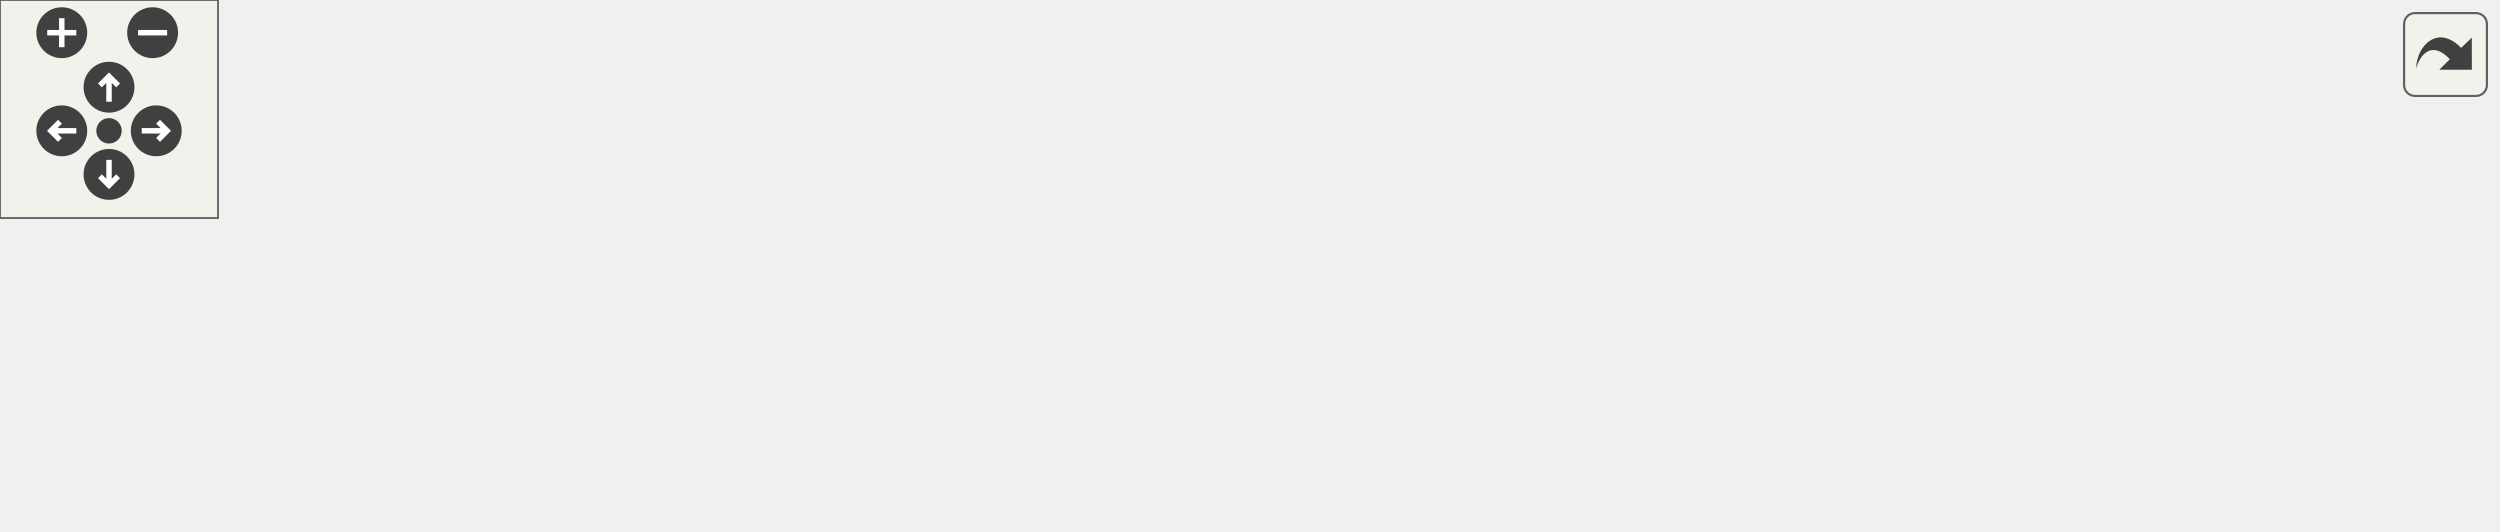
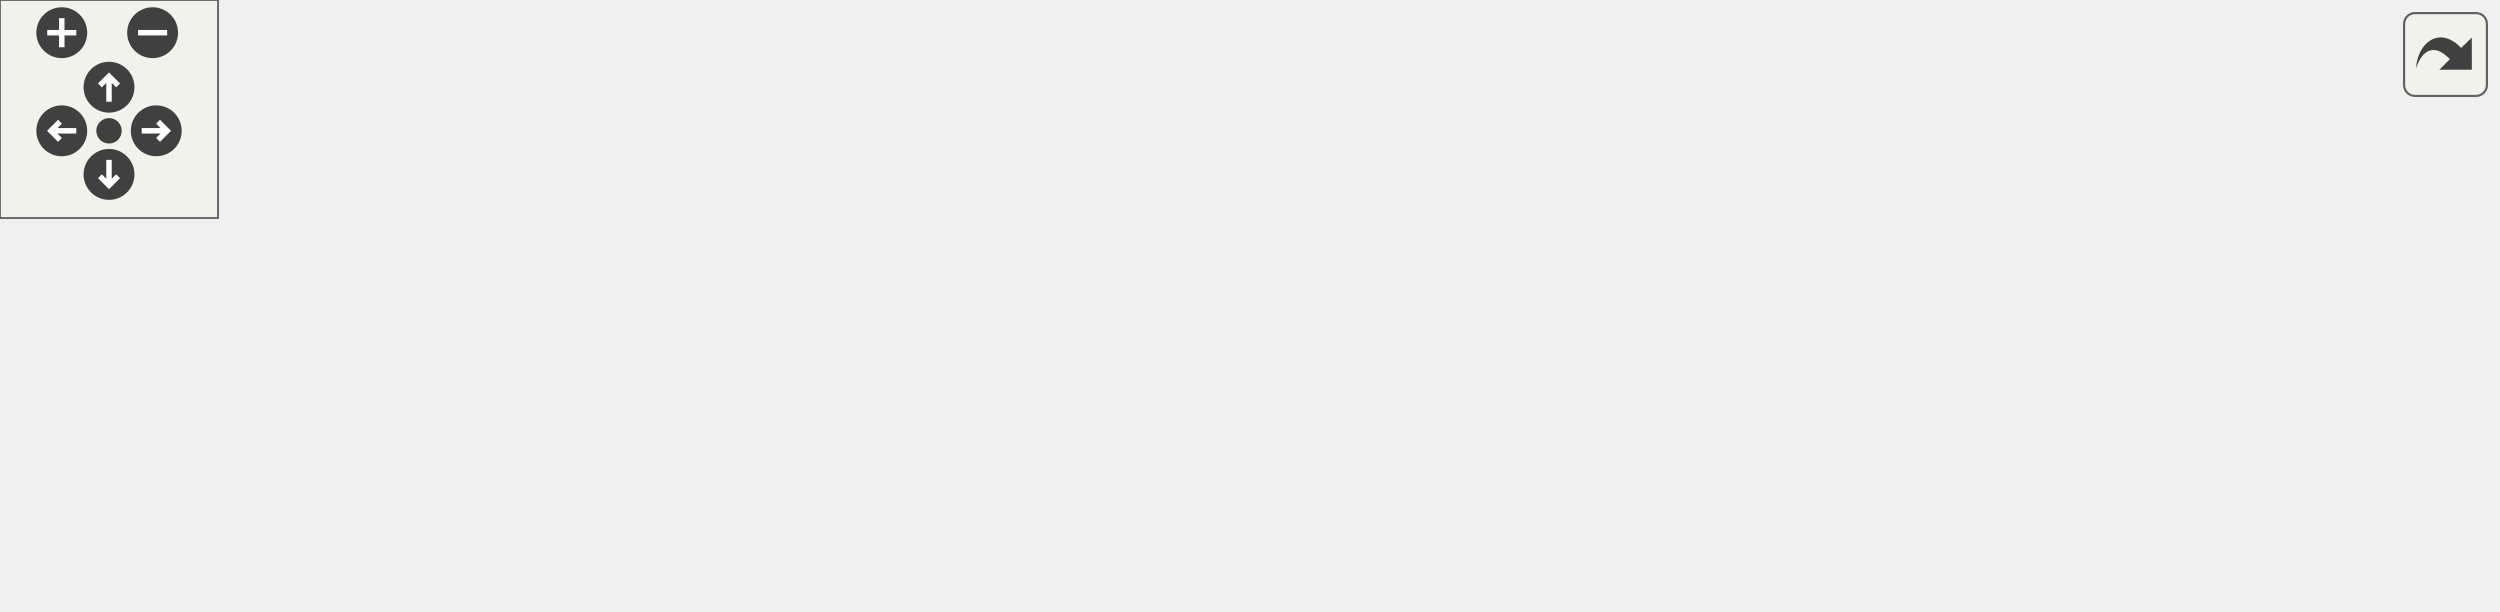
<svg xmlns="http://www.w3.org/2000/svg" xmlns:xlink="http://www.w3.org/1999/xlink" id="main" version="1.1" xml:space="preserve">
  <style type="text/css">
.edge:hover path { stroke: red; }
.edge:hover polygon { stroke: red; fill: red; }
</style>
  <defs>
    <circle id="rim" cx="0" cy="0" r="7" />
    <circle id="rim2" cx="0" cy="0" r="3.5" />
    <g id="zoomPlus">
      <use xlink:href="#rim" fill="#404040">
        <set attributeName="fill" to="#808080" begin="zoomplus.mouseover" end="zoomplus.mouseout" />
      </use>
      <path d="M-4,0h8M0,-4v8" fill="none" stroke="white" stroke-width="1.5" pointer-events="none" />
    </g>
    <g id="zoomMin">
      <use xlink:href="#rim" fill="#404040">
        <set attributeName="fill" to="#808080" begin="zoomminus.mouseover" end="zoomminus.mouseout" />
      </use>
      <path d="M-4,0h8" fill="none" stroke="white" stroke-width="1.5" pointer-events="none" />
    </g>
    <g id="dirArrow">
      <path fill="none" stroke="white" stroke-width="1.5" d="M0,-3.0v7 M-2.5,-0.5L0,-3.0L2.5,-0.5" />
    </g>
    <g id="resetDef">
      <use xlink:href="#rim2" fill="#404040">
        <set attributeName="fill" to="#808080" begin="reset.mouseover" end="reset.mouseout" />
      </use>
    </g>
  </defs>
  <svg id="graph" class="graph">
    <g id="viewport">
      <g id="node1" class="node">
        <g id="a_node1">
          <a xlink:title=" ">
-             <polygon fill="#bfbfbf" stroke="black" points="580,-22.5 580,-41.5 687,-41.5 687,-22.5 580,-22.5" />
-             <text text-anchor="middle" x="633.5" y="-29.5" font-family="Helvetica,sans-Serif" font-size="10.00">VertexShader::create</text>
+             <polygon fill="#bfbfbf" stroke="black" points="580,-44.5 580,-63.5 687,-63.5 687,-44.5 580,-44.5" />
+             <text text-anchor="middle" x="633.5" y="-51.5" font-family="Helvetica,sans-Serif" font-size="10.00">VertexShader::create</text>
          </a>
        </g>
      </g>
      <g id="node2" class="node">
        <g id="a_node2">
          <a xlink:href="class_mandelbrot_app.html#a5e76d0eb44ecf689ac5dc6a2a9336795" target="_top" xlink:title=" ">
            <polygon fill="none" stroke="black" points="392,-39 392,-69 544,-69 544,-39 392,-39" />
            <text text-anchor="start" x="400" y="-57" font-family="Helvetica,sans-Serif" font-size="10.00">MandelbrotApp::createGraphics</text>
            <text text-anchor="middle" x="468" y="-46" font-family="Helvetica,sans-Serif" font-size="10.00">Pipeline</text>
          </a>
        </g>
      </g>
      <g id="edge1" class="edge">
-         <path fill="none" stroke="midnightblue" d="M569.8,-40.44C561.41,-41.57 552.74,-42.73 544.16,-43.89" />
-         <polygon fill="midnightblue" stroke="midnightblue" points="570.42,-43.88 579.87,-39.08 569.49,-36.95 570.42,-43.88" />
+         <path fill="none" stroke="midnightblue" d="M569.8,-54C561.41,-54 552.74,-54 544.16,-54" />
+         <polygon fill="midnightblue" stroke="midnightblue" points="569.87,-57.5 579.87,-54 569.87,-50.5 569.87,-57.5" />
      </g>
      <g id="node7" class="node">
        <g id="a_node7">
+           <a xlink:href="class_mandelbrot_app.html#ae15547e49fb9d4a3b4ee4b9603dd1968" target="_top" xlink:title=" ">
+             <polygon fill="none" stroke="black" points="400,-88.5 400,-107.5 536,-107.5 536,-88.5 400,-88.5" />
+             <text text-anchor="middle" x="468" y="-95.5" font-family="Helvetica,sans-Serif" font-size="10.00">MandelbrotApp::loadModels</text>
+           </a>
+         </g>
+       </g>
+       <g id="edge6" class="edge">
+         <path fill="none" stroke="midnightblue" d="M587.37,-66.28C573.46,-70.05 558.1,-74.21 544,-78 531.25,-81.43 517.27,-85.16 504.87,-88.47" />
+         <polygon fill="midnightblue" stroke="midnightblue" points="588.46,-69.61 597.2,-63.61 586.63,-62.85 588.46,-69.61" />
+       </g>
+       <g id="node8" class="node">
+         <g id="a_node8">
          <a xlink:href="vulkan__voxel__rasterizer_8cpp.html#ae66f6b31b5ad750f1fe042a706a4e3d4" target="_top" xlink:title=" ">
            <polygon fill="none" stroke="black" points="449,-0.5 449,-19.5 487,-19.5 487,-0.5 449,-0.5" />
            <text text-anchor="middle" x="468" y="-7.5" font-family="Helvetica,sans-Serif" font-size="10.00">main</text>
          </a>
        </g>
      </g>
-       <g id="edge6" class="edge">
-         <path fill="none" stroke="midnightblue" d="M569.63,-23.54C540.19,-19.58 507.3,-15.15 487.38,-12.47" />
-         <polygon fill="midnightblue" stroke="midnightblue" points="569.49,-27.05 579.87,-24.92 570.42,-20.12 569.49,-27.05" />
+       <g id="edge8" class="edge">
+         <path fill="none" stroke="midnightblue" d="M589.66,-41.65C575.18,-37.54 558.91,-32.99 544,-29 524.67,-23.82 502.43,-18.23 487.22,-14.47" />
+         <polygon fill="midnightblue" stroke="midnightblue" points="588.78,-45.03 599.36,-44.41 590.7,-38.3 588.78,-45.03" />
      </g>
      <g id="node3" class="node">
        <g id="a_node3">
          <a xlink:href="class_mandelbrot_app.html#ad5c4a7e7fd79bc75fea87df0165005b6" target="_top" xlink:title=" ">
-             <polygon fill="none" stroke="black" points="218.5,-66.5 218.5,-85.5 347.5,-85.5 347.5,-66.5 218.5,-66.5" />
-             <text text-anchor="middle" x="283" y="-73.5" font-family="Helvetica,sans-Serif" font-size="10.00">MandelbrotApp::initVulkan</text>
+             <polygon fill="none" stroke="black" points="218.5,-88.5 218.5,-107.5 347.5,-107.5 347.5,-88.5 218.5,-88.5" />
+             <text text-anchor="middle" x="283" y="-95.5" font-family="Helvetica,sans-Serif" font-size="10.00">MandelbrotApp::initVulkan</text>
          </a>
        </g>
      </g>
      <g id="edge2" class="edge">
-         <path fill="none" stroke="midnightblue" d="M381.72,-64.25C370.22,-65.63 358.59,-67.03 347.55,-68.36" />
-         <polygon fill="midnightblue" stroke="midnightblue" points="382.26,-67.71 391.77,-63.04 381.43,-60.76 382.26,-67.71" />
+         <path fill="none" stroke="midnightblue" d="M394.65,-71.4C370.42,-77.22 344.33,-83.5 323.56,-88.49" />
+         <polygon fill="midnightblue" stroke="midnightblue" points="395.63,-74.76 404.53,-69.02 393.99,-67.95 395.63,-74.76" />
      </g>
      <g id="node6" class="node">
        <g id="a_node6">
          <a xlink:href="class_mandelbrot_app.html#a733620a6533fb25a6ffa309886b74904" target="_top" xlink:title=" ">
-             <polygon fill="none" stroke="black" points="210,-17 210,-47 356,-47 356,-17 210,-17" />
-             <text text-anchor="start" x="218" y="-35" font-family="Helvetica,sans-Serif" font-size="10.00">MandelbrotApp::recreateSwap</text>
-             <text text-anchor="middle" x="283" y="-24" font-family="Helvetica,sans-Serif" font-size="10.00">Chain</text>
+             <polygon fill="none" stroke="black" points="210,-39 210,-69 356,-69 356,-39 210,-39" />
+             <text text-anchor="start" x="218" y="-57" font-family="Helvetica,sans-Serif" font-size="10.00">MandelbrotApp::recreateSwap</text>
+             <text text-anchor="middle" x="283" y="-46" font-family="Helvetica,sans-Serif" font-size="10.00">Chain</text>
          </a>
        </g>
      </g>
      <g id="edge5" class="edge">
-         <path fill="none" stroke="midnightblue" d="M381.81,-43.76C373.27,-42.73 364.66,-41.7 356.28,-40.69" />
-         <polygon fill="midnightblue" stroke="midnightblue" points="381.43,-47.24 391.77,-44.96 382.26,-40.29 381.43,-47.24" />
+         <path fill="none" stroke="midnightblue" d="M381.53,-54C373.08,-54 364.57,-54 356.28,-54" />
+         <polygon fill="midnightblue" stroke="midnightblue" points="381.77,-57.5 391.77,-54 381.77,-50.5 381.77,-57.5" />
      </g>
      <g id="node4" class="node">
        <g id="a_node4">
          <a xlink:href="class_mandelbrot_app.html#a2cd742dc1400d3cf3e4ed782976fda5f" target="_top" xlink:title=" ">
-             <polygon fill="none" stroke="black" points="74,-66.5 74,-85.5 174,-85.5 174,-66.5 74,-66.5" />
-             <text text-anchor="middle" x="124" y="-73.5" font-family="Helvetica,sans-Serif" font-size="10.00">MandelbrotApp::run</text>
+             <polygon fill="none" stroke="black" points="74,-88.5 74,-107.5 174,-107.5 174,-88.5 74,-88.5" />
+             <text text-anchor="middle" x="124" y="-95.5" font-family="Helvetica,sans-Serif" font-size="10.00">MandelbrotApp::run</text>
          </a>
        </g>
      </g>
      <g id="edge3" class="edge">
-         <path fill="none" stroke="midnightblue" d="M208.13,-76C196.68,-76 185.09,-76 174.35,-76" />
-         <polygon fill="midnightblue" stroke="midnightblue" points="208.14,-79.5 218.14,-76 208.14,-72.5 208.14,-79.5" />
+         <path fill="none" stroke="midnightblue" d="M208.13,-98C196.68,-98 185.09,-98 174.35,-98" />
+         <polygon fill="midnightblue" stroke="midnightblue" points="208.14,-101.5 218.14,-98 208.14,-94.5 208.14,-101.5" />
      </g>
      <g id="node5" class="node">
        <g id="a_node5">
          <a xlink:href="vulkan__voxel__rasterizer__2_8cpp.html#ae66f6b31b5ad750f1fe042a706a4e3d4" target="_top" xlink:title=" ">
-             <polygon fill="none" stroke="black" points="0,-66.5 0,-85.5 38,-85.5 38,-66.5 0,-66.5" />
-             <text text-anchor="middle" x="19" y="-73.5" font-family="Helvetica,sans-Serif" font-size="10.00">main</text>
+             <polygon fill="none" stroke="black" points="0,-88.5 0,-107.5 38,-107.5 38,-88.5 0,-88.5" />
+             <text text-anchor="middle" x="19" y="-95.5" font-family="Helvetica,sans-Serif" font-size="10.00">main</text>
          </a>
        </g>
      </g>
      <g id="edge4" class="edge">
-         <path fill="none" stroke="midnightblue" d="M63.85,-76C54.65,-76 45.78,-76 38.46,-76" />
-         <polygon fill="midnightblue" stroke="midnightblue" points="63.91,-79.5 73.91,-76 63.91,-72.5 63.91,-79.5" />
+         <path fill="none" stroke="midnightblue" d="M63.85,-98C54.65,-98 45.78,-98 38.46,-98" />
+         <polygon fill="midnightblue" stroke="midnightblue" points="63.91,-101.5 73.91,-98 63.91,-94.5 63.91,-101.5" />
+       </g>
+       <g id="edge7" class="edge">
+         <path fill="none" stroke="midnightblue" d="M389.8,-98C375.78,-98 361.32,-98 347.75,-98" />
+         <polygon fill="midnightblue" stroke="midnightblue" points="389.9,-101.5 399.9,-98 389.9,-94.5 389.9,-101.5" />
      </g>
    </g>
  </svg>
  <g id="navigator" transform="translate(0 0)" fill="#404254">
    <rect fill="#f2f5e9" fill-opacity="0.5" stroke="#606060" stroke-width=".5" x="0" y="0" width="60" height="60" />
    <use id="zoomplus" xlink:href="#zoomPlus" x="17" y="9" />
    <use id="zoomminus" xlink:href="#zoomMin" x="42" y="9" />
    <use id="reset" xlink:href="#resetDef" x="30" y="36" />
    <g id="arrowUp" xlink:href="#dirArrow" transform="translate(30 24)">
      <use xlink:href="#rim" fill="#404040">
        <set attributeName="fill" to="#808080" begin="arrowUp.mouseover" end="arrowUp.mouseout" />
      </use>
      <path fill="none" stroke="white" stroke-width="1.5" d="M0,-3.0v7 M-2.5,-0.5L0,-3.0L2.5,-0.5" />
    </g>
    <g id="arrowRight" xlink:href="#dirArrow" transform="rotate(90) translate(36 -43)">
      <use xlink:href="#rim" fill="#404040">
        <set attributeName="fill" to="#808080" begin="arrowRight.mouseover" end="arrowRight.mouseout" />
      </use>
      <path fill="none" stroke="white" stroke-width="1.5" d="M0,-3.0v7 M-2.5,-0.5L0,-3.0L2.5,-0.5" />
    </g>
    <g id="arrowDown" xlink:href="#dirArrow" transform="rotate(180) translate(-30 -48)">
      <use xlink:href="#rim" fill="#404040">
        <set attributeName="fill" to="#808080" begin="arrowDown.mouseover" end="arrowDown.mouseout" />
      </use>
      <path fill="none" stroke="white" stroke-width="1.5" d="M0,-3.0v7 M-2.5,-0.5L0,-3.0L2.5,-0.5" />
    </g>
    <g id="arrowLeft" xlink:href="#dirArrow" transform="rotate(270) translate(-36 17)">
      <use xlink:href="#rim" fill="#404040">
        <set attributeName="fill" to="#808080" begin="arrowLeft.mouseover" end="arrowLeft.mouseout" />
      </use>
      <path fill="none" stroke="white" stroke-width="1.5" d="M0,-3.0v7 M-2.5,-0.5L0,-3.0L2.5,-0.5" />
    </g>
  </g>
  <svg viewBox="0 0 15 15" width="100%" height="30px" preserveAspectRatio="xMaxYMin meet">
    <g id="arrow_out" transform="scale(0.3 0.3)">
      <a xlink:href="class_vertex_shader_a5210d098175734531886d9e5b1741f8e_icgraph_org.svg" target="_base">
        <rect id="button" ry="5" rx="5" y="6" x="6" height="38" width="38" fill="#f2f5e9" fill-opacity="0.5" stroke="#606060" stroke-width="1.0" />
        <path id="arrow" d="M 11.5,31.437 C 11.94,20.098 22.043,11.323 32.159,21.979 L 37.069,17.246 C 37.069,17.246 37.088,32 37.088,32 L 22.16,31.978 C 22.16,31.978 26.998,27.14 26.998,27.14 C 18.529,18.264 13.292,25.23 11.5,31.437 z" style="fill:#404040;" />
      </a>
    </g>
  </svg>
</svg>
